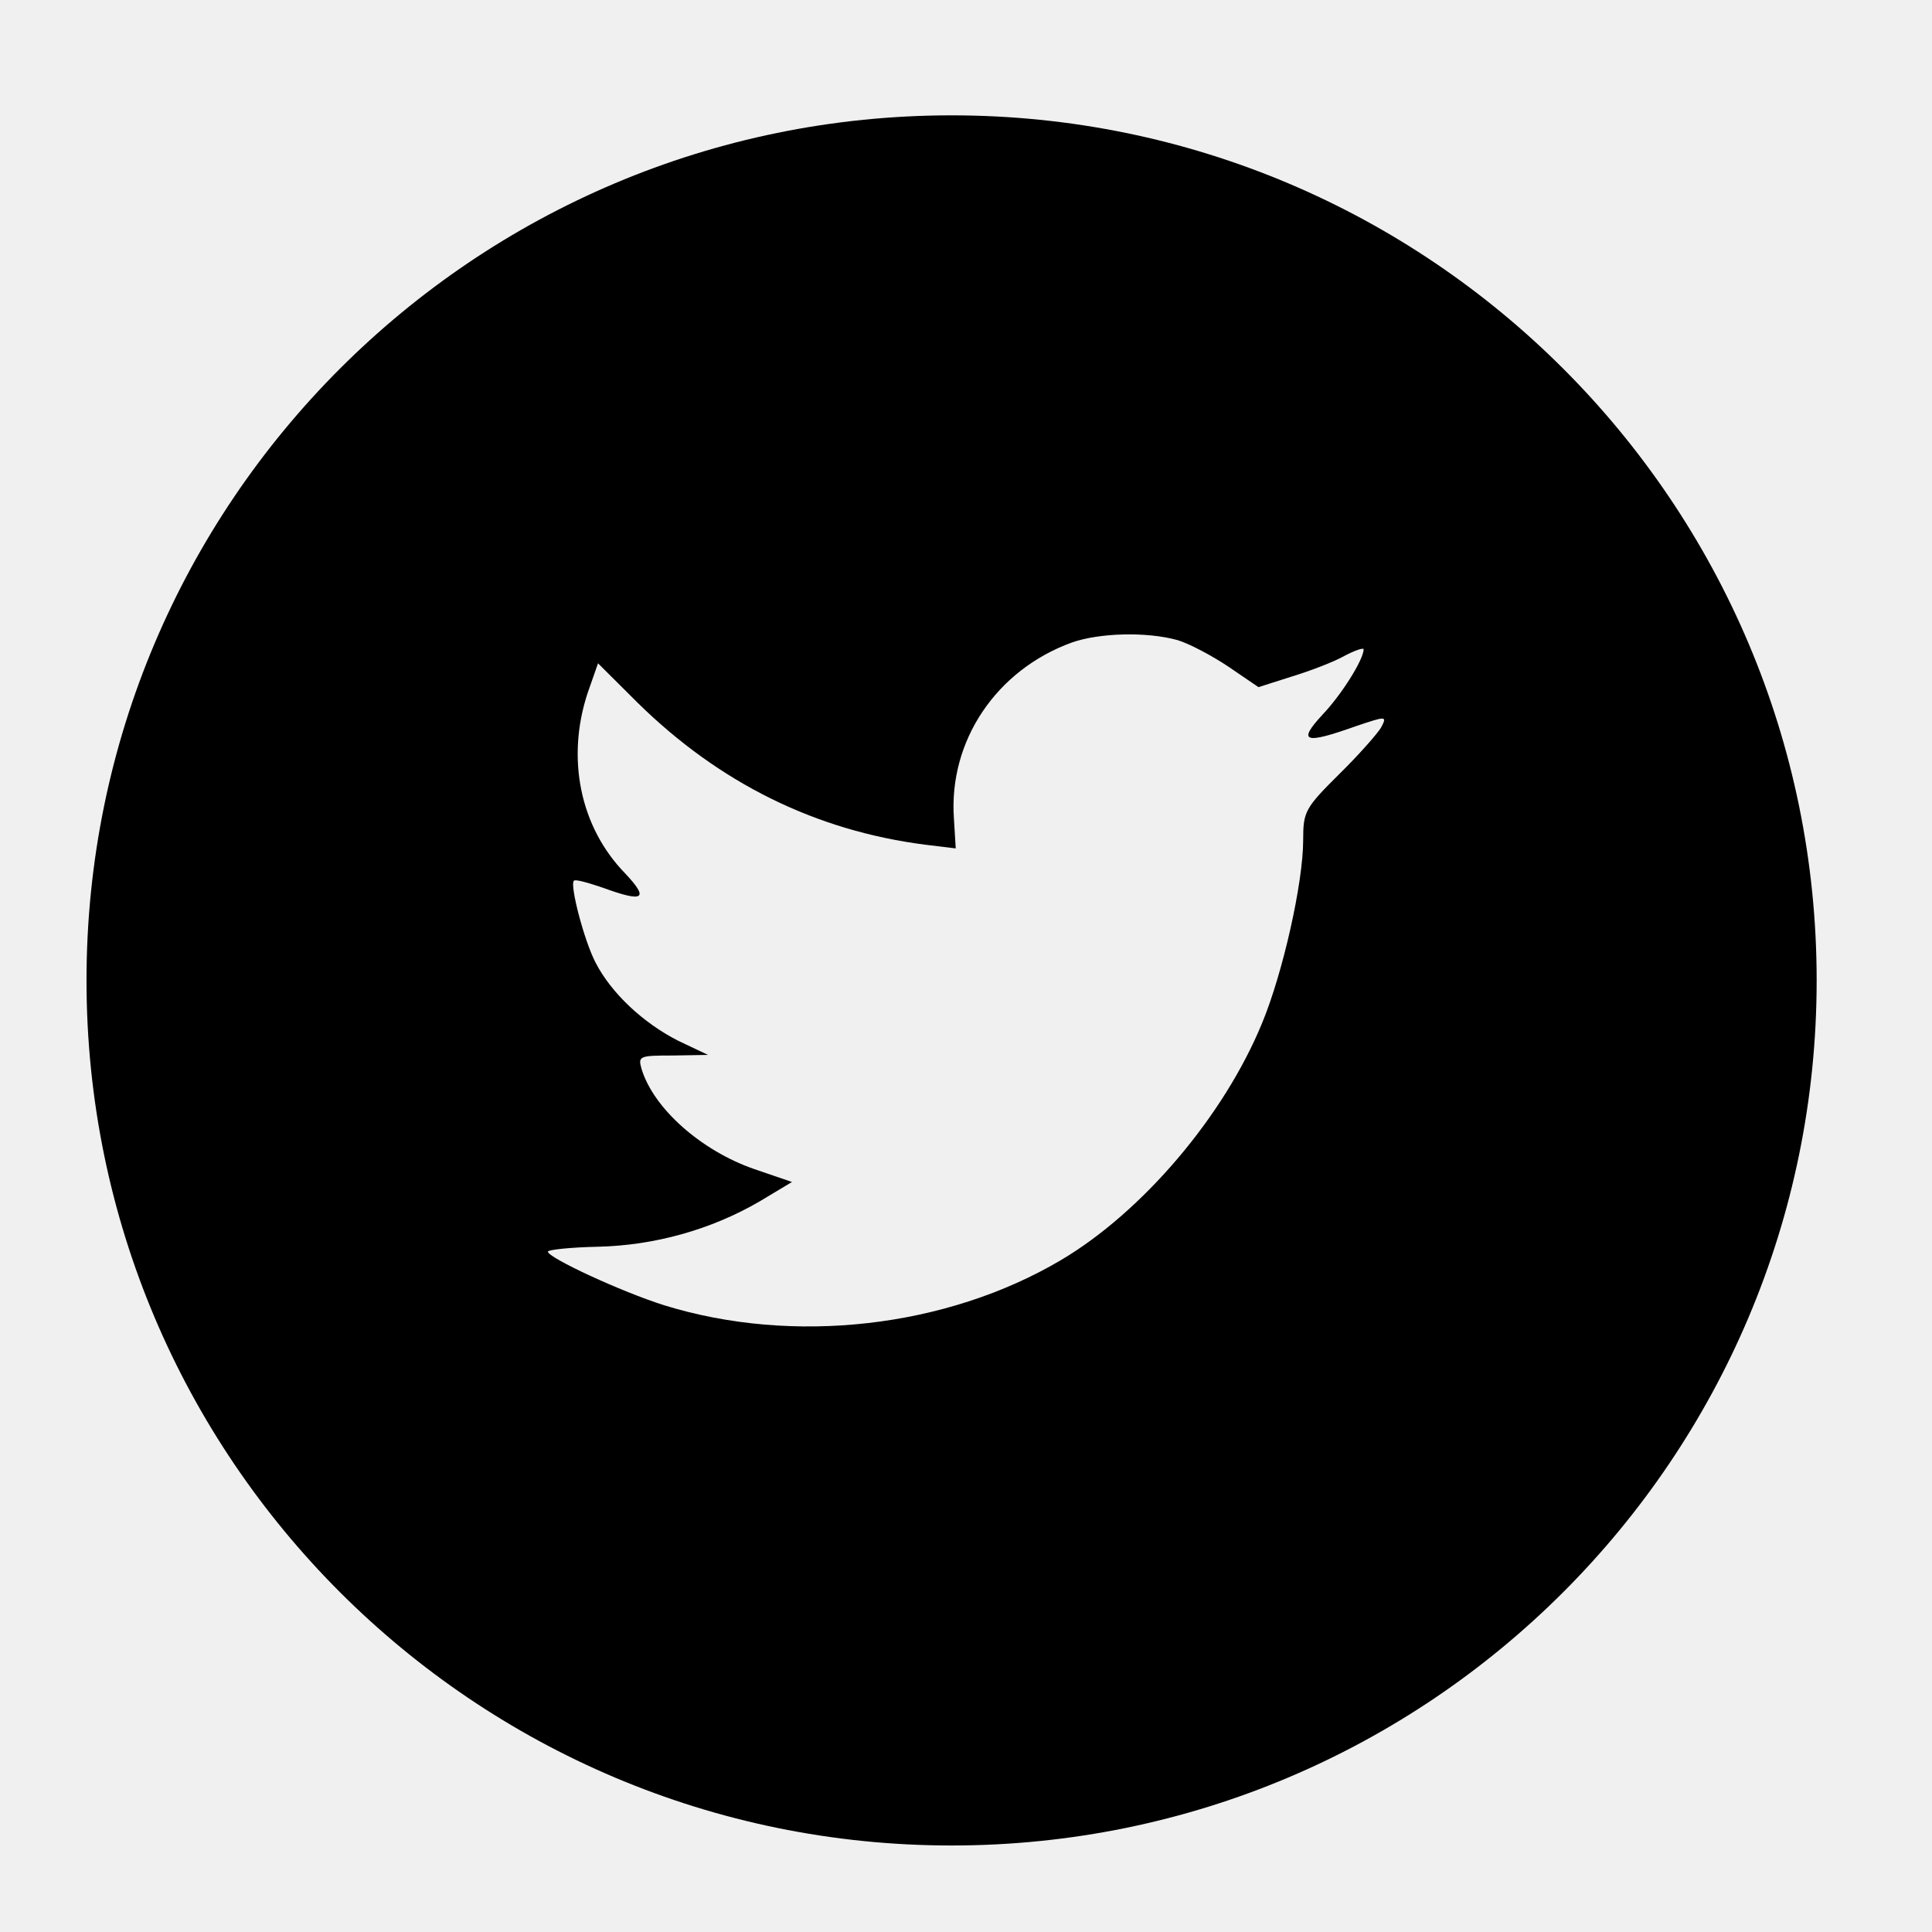
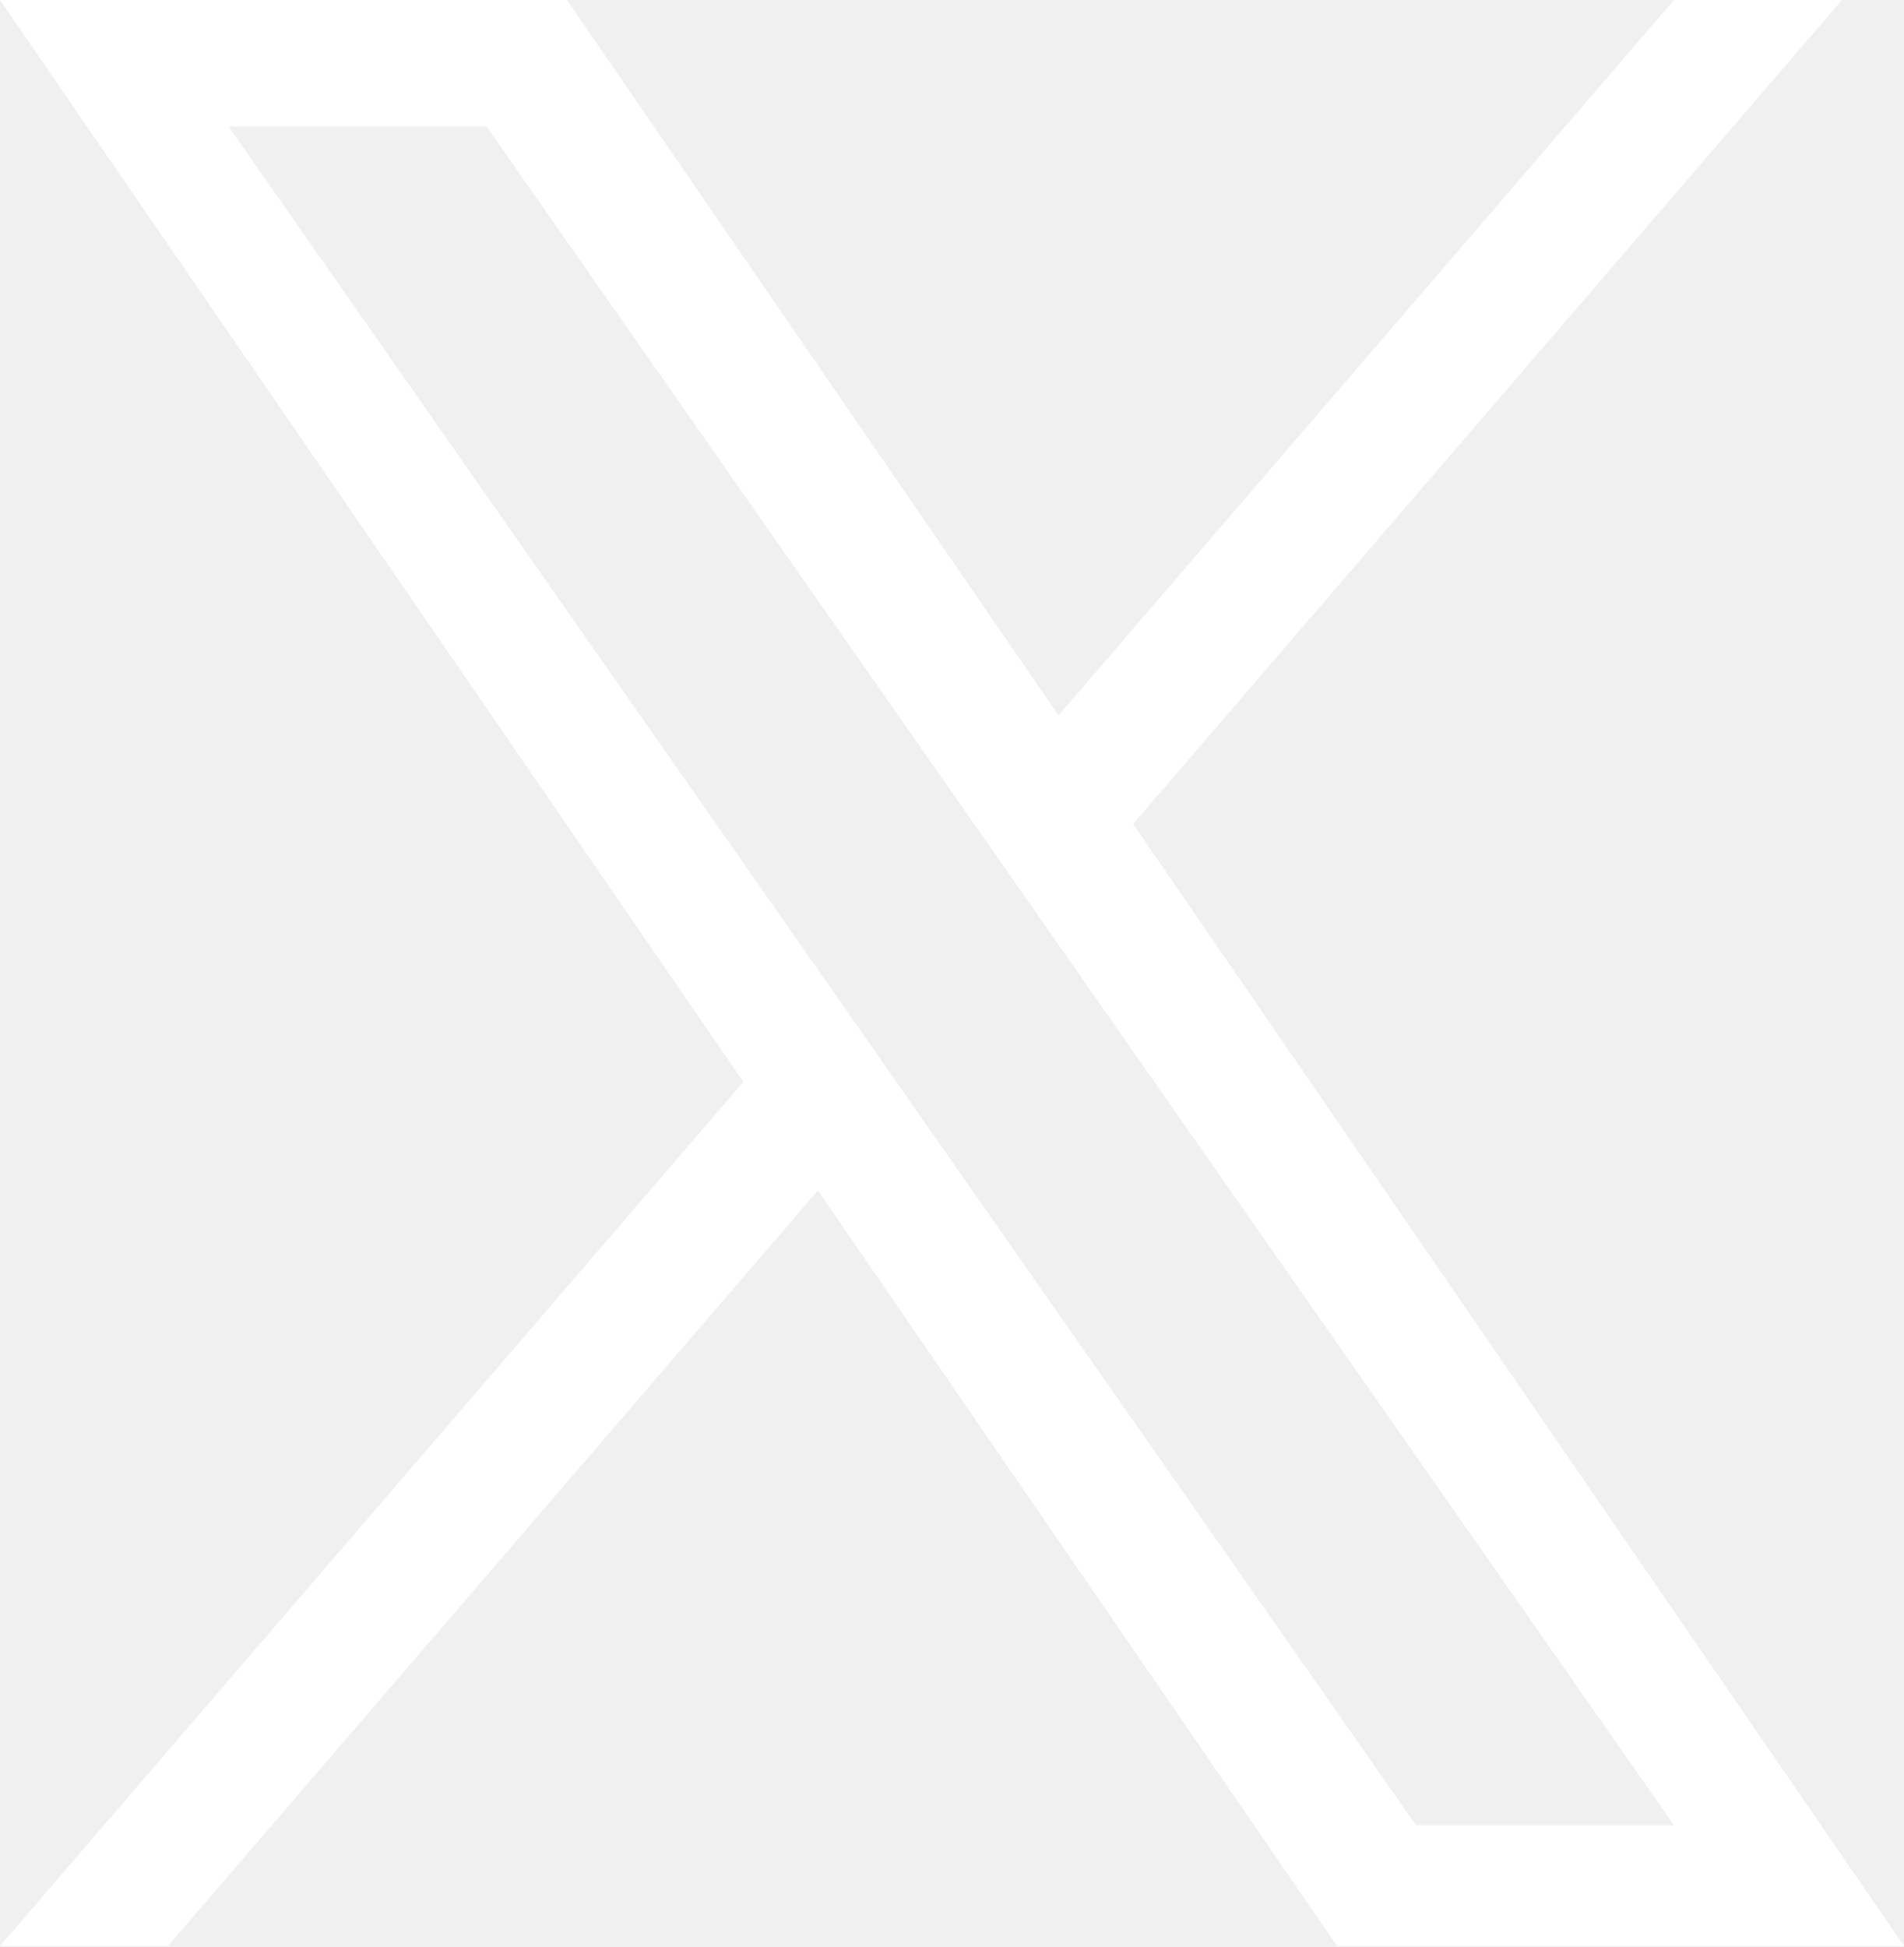
- <svg xmlns="http://www.w3.org/2000/svg" style="enable-background:new 0 0 67 67;" version="1.1" viewBox="0 0 67 67" xml:space="preserve">
-   <path d="M37.167,22.283c-2.619,0.953-4.274,3.411-4.086,6.101  l0.063,1.038l-1.048-0.127c-3.813-0.487-7.145-2.139-9.974-4.915l-1.383-1.377l-0.356,1.017c-0.754,2.267-0.272,4.661,1.299,6.271  c0.838,0.89,0.649,1.017-0.796,0.487c-0.503-0.169-0.943-0.296-0.985-0.233c-0.146,0.149,0.356,2.076,0.754,2.839  c0.545,1.06,1.655,2.097,2.871,2.712l1.027,0.487l-1.215,0.021c-1.173,0-1.215,0.021-1.089,0.467  c0.419,1.377,2.074,2.839,3.918,3.475l1.299,0.444l-1.131,0.678c-1.676,0.976-3.646,1.526-5.616,1.568  C19.775,43.256,19,43.341,19,43.405c0,0.211,2.557,1.397,4.044,1.864c4.463,1.377,9.765,0.783,13.746-1.568  c2.829-1.673,5.657-5,6.978-8.221c0.713-1.716,1.425-4.851,1.425-6.354c0-0.975,0.063-1.102,1.236-2.267  c0.692-0.678,1.341-1.419,1.467-1.631c0.21-0.403,0.188-0.403-0.88-0.043c-1.781,0.636-2.033,0.551-1.152-0.402  c0.649-0.678,1.425-1.907,1.425-2.267c0-0.063-0.314,0.042-0.671,0.233c-0.377,0.212-1.215,0.53-1.844,0.72l-1.131,0.361l-1.027-0.7  c-0.566-0.381-1.361-0.805-1.781-0.932C39.766,21.902,38.131,21.944,37.167,22.283z M33,64C16.432,64,3,50.569,3,34S16.432,4,33,4  s30,13.431,30,30S49.568,64,33,64z" style="fill-rule:evenodd;clip-rule:evenodd;" />
+ <svg xmlns="http://www.w3.org/2000/svg" width="1200" height="1227" viewBox="0 0 1200 1227" fill="none">
+   <path d="M714.163 519.284L1160.89 0H1055.03L667.137 450.887L357.328 0H0L468.492 681.821L0 1226.37H105.866L515.491 750.218L842.672 1226.37H1200L714.137 519.284H714.163ZM569.165 687.828L521.697 619.934L144.011 79.694H306.615L611.412 515.685L658.88 583.579L1055.08 1150.3H892.476L569.165 687.854V687.828Z" fill="white" />
</svg>
